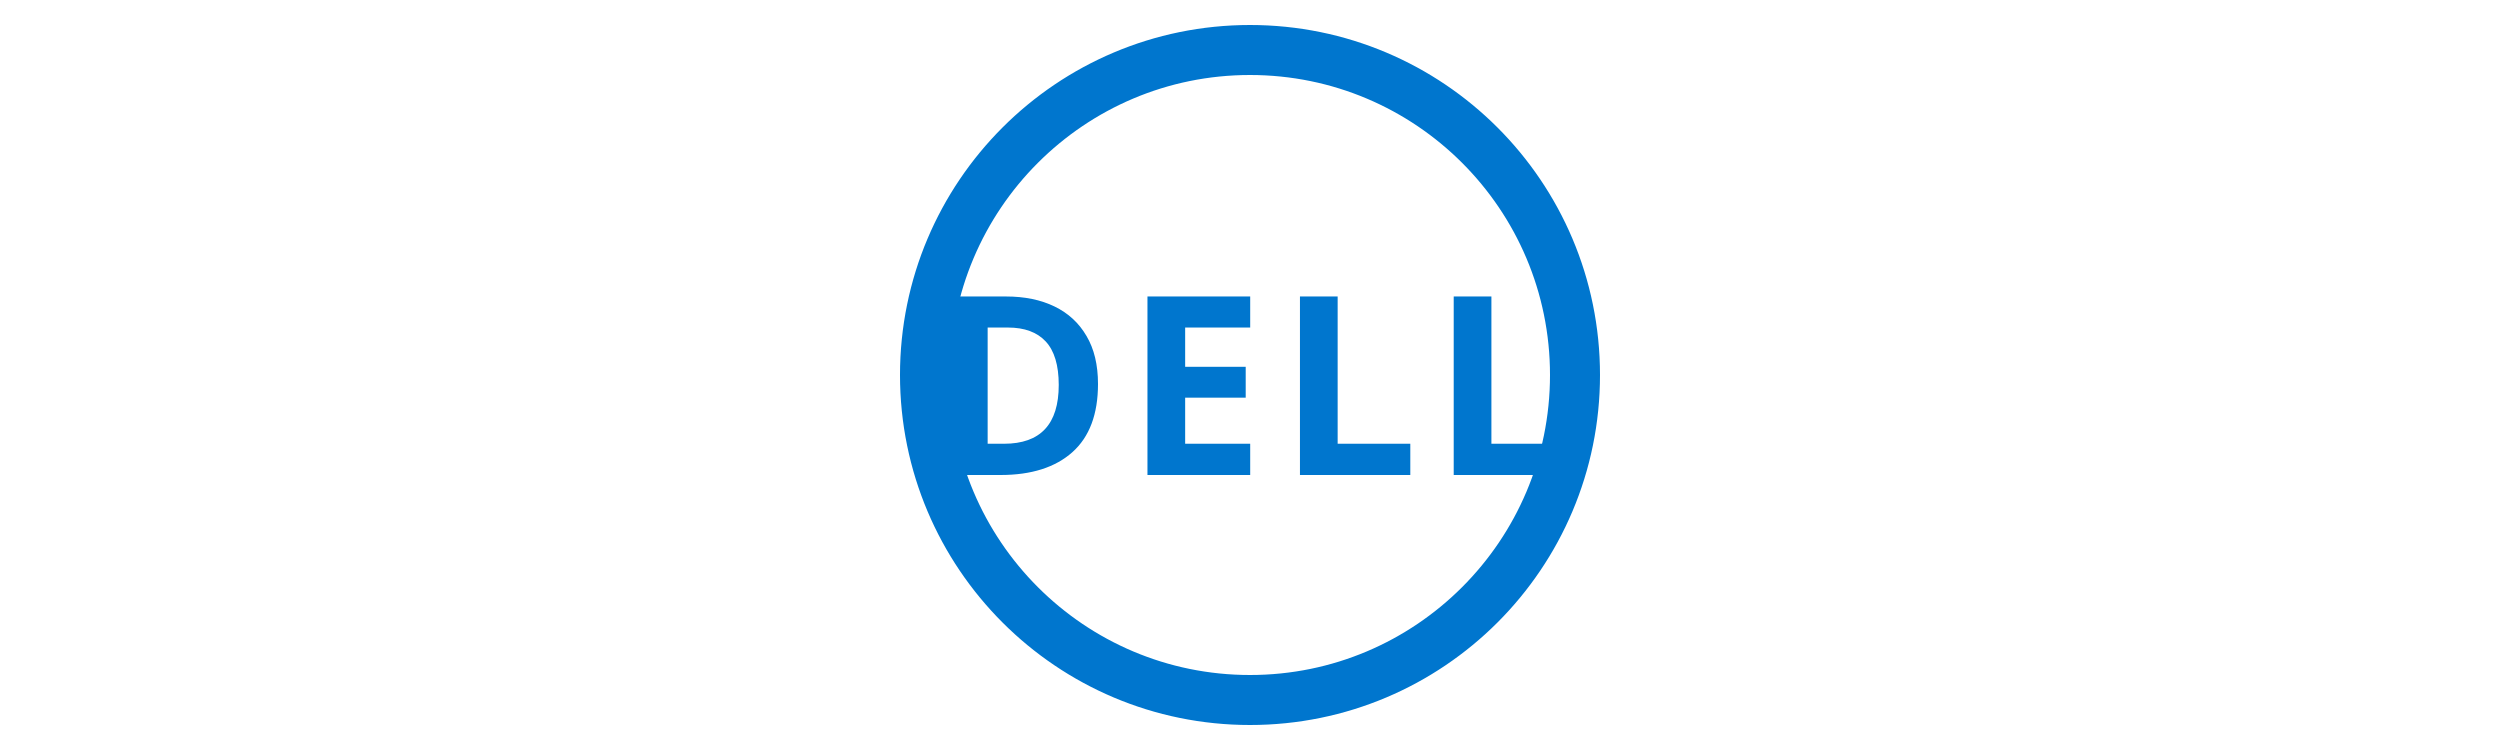
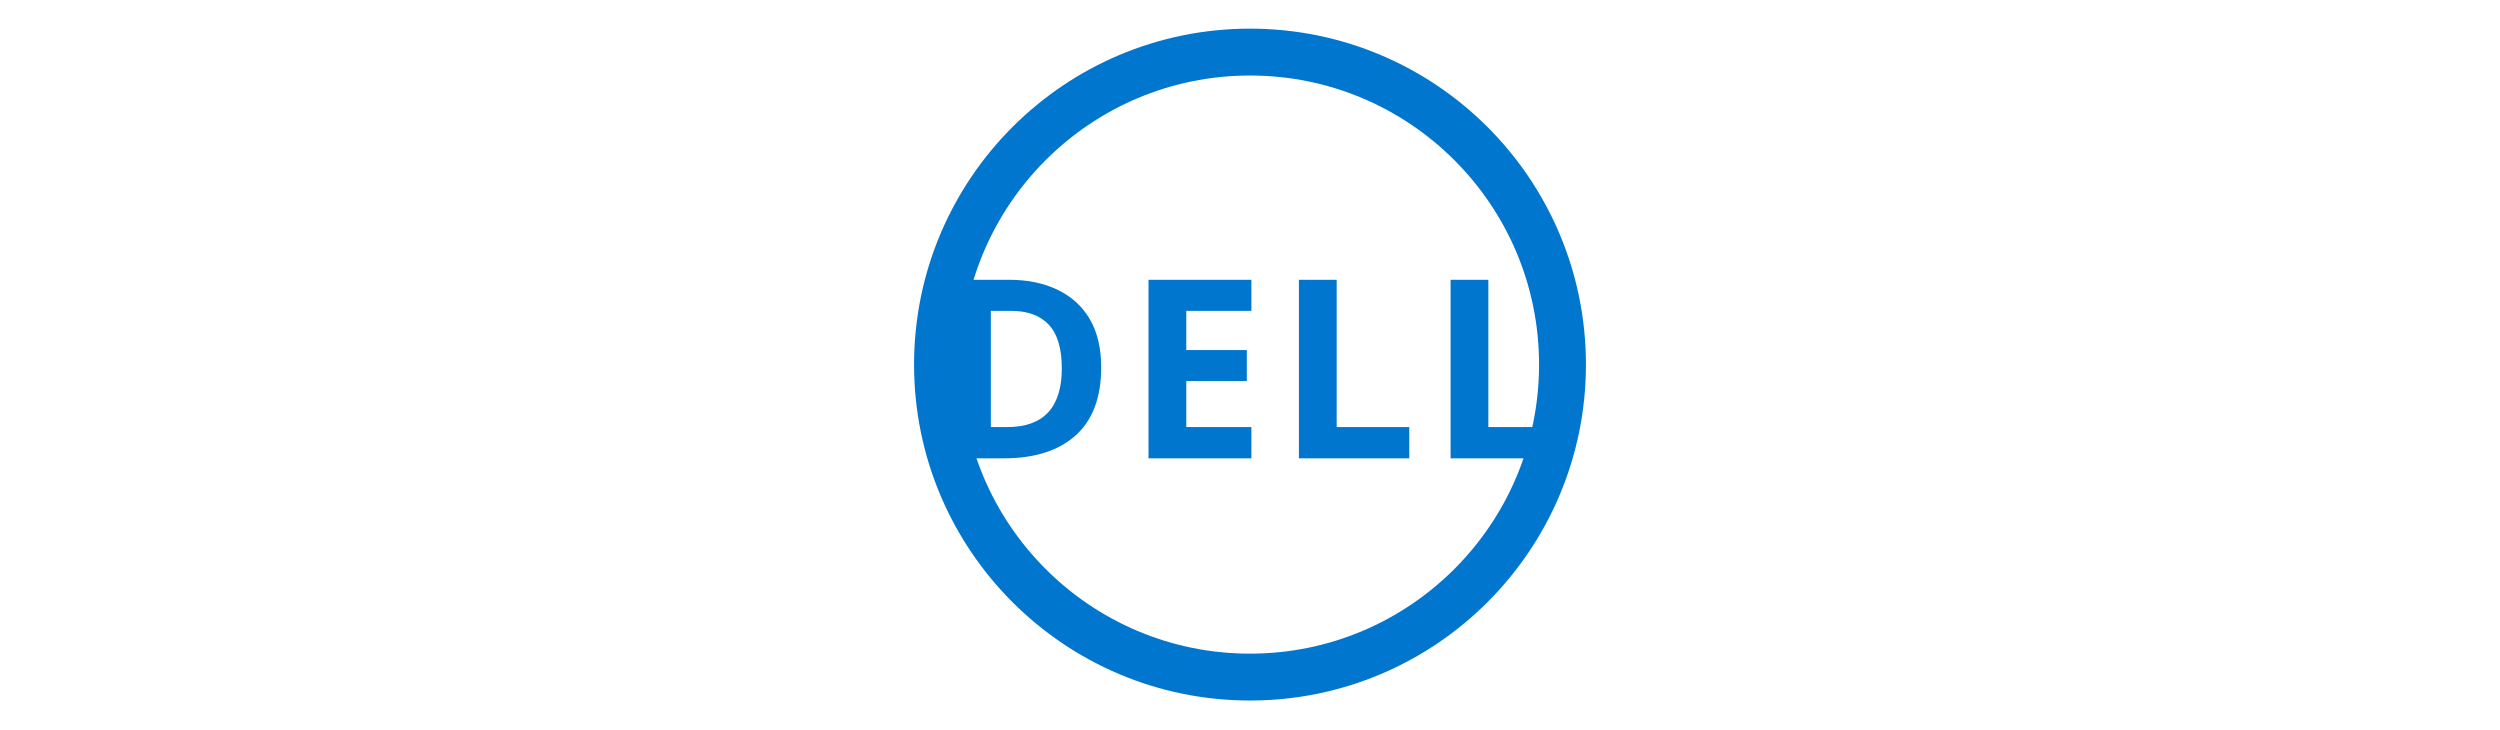
- <svg xmlns="http://www.w3.org/2000/svg" viewBox="0 0 200 60" width="200" height="60">
-   <circle cx="100" cy="30" r="26" fill="none" stroke="#0076CE" stroke-width="4" />
-   <text x="100" y="38" font-family="'Arial Black', sans-serif" font-weight="900" font-size="20" fill="#0076CE" text-anchor="middle" letter-spacing="1">DELL</text>
+ <svg xmlns="http://www.w3.org/2000/svg" viewBox="0 0 240 70" width="240" height="70">
+   <circle cx="120" cy="35" r="30" fill="none" stroke="#0076CE" stroke-width="4.5" />
+   <text x="120" y="44" font-family="'Arial Black', sans-serif" font-weight="900" font-size="24" fill="#0076CE" text-anchor="middle" letter-spacing="1">DELL</text>
</svg>
